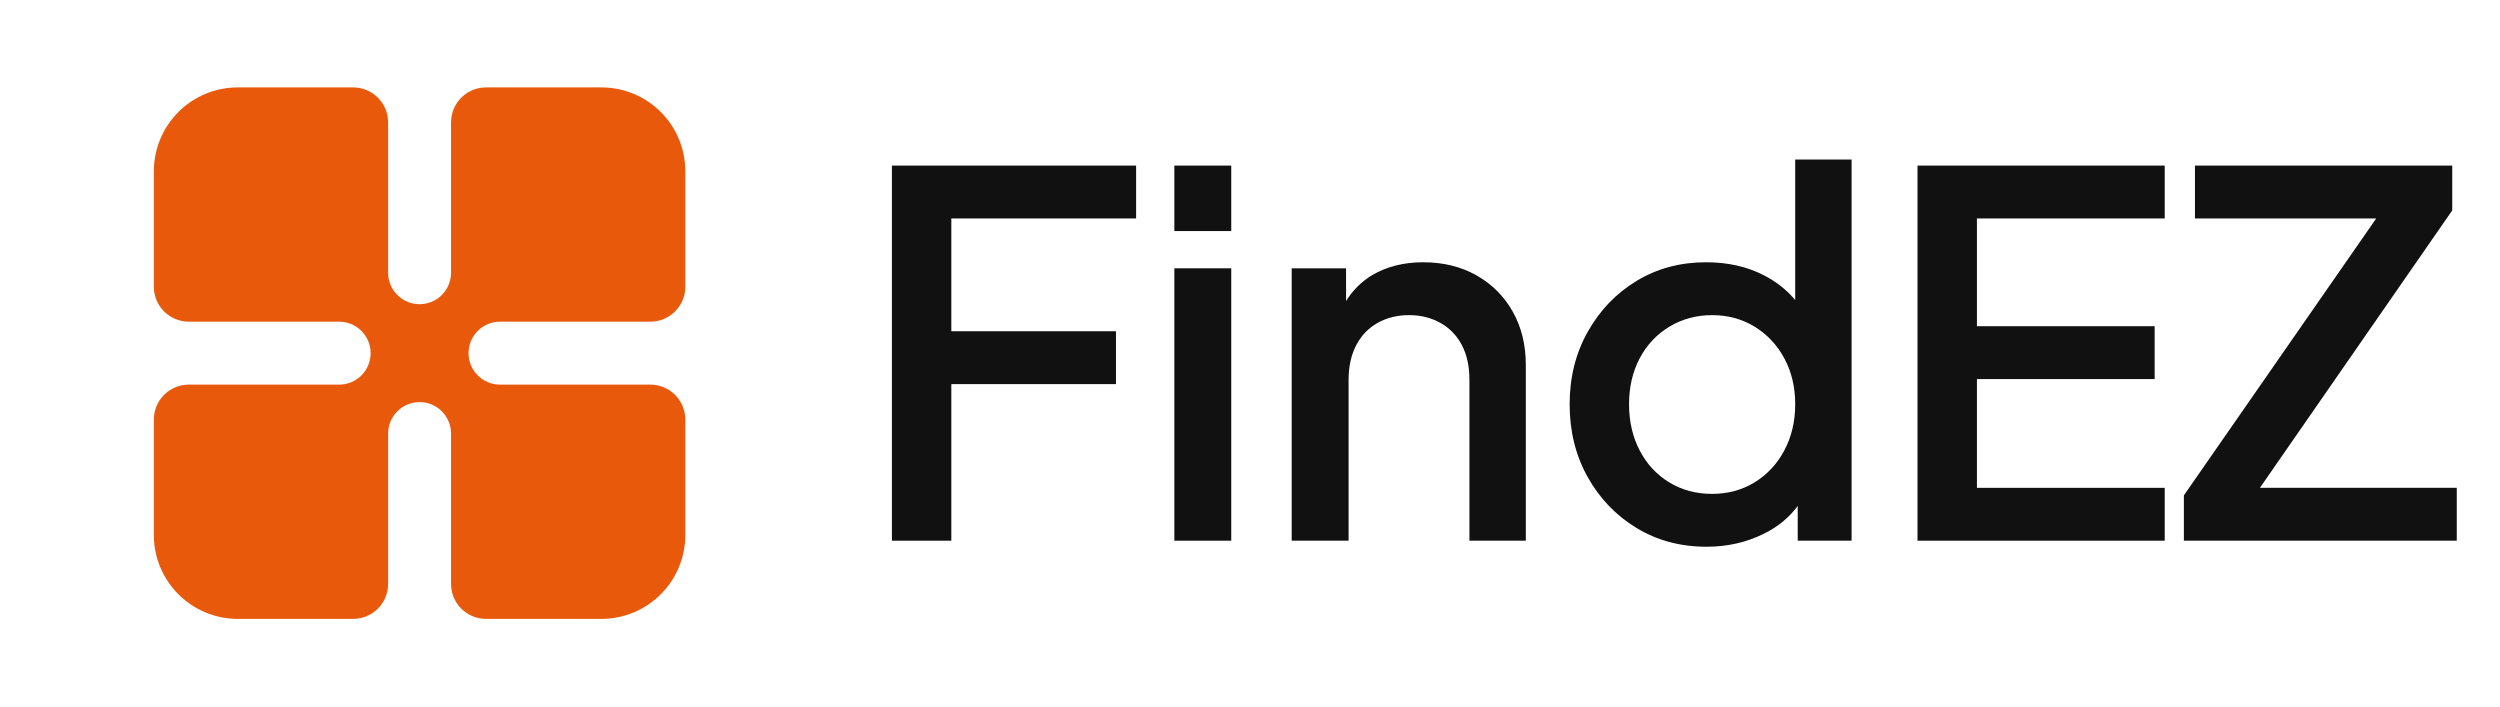
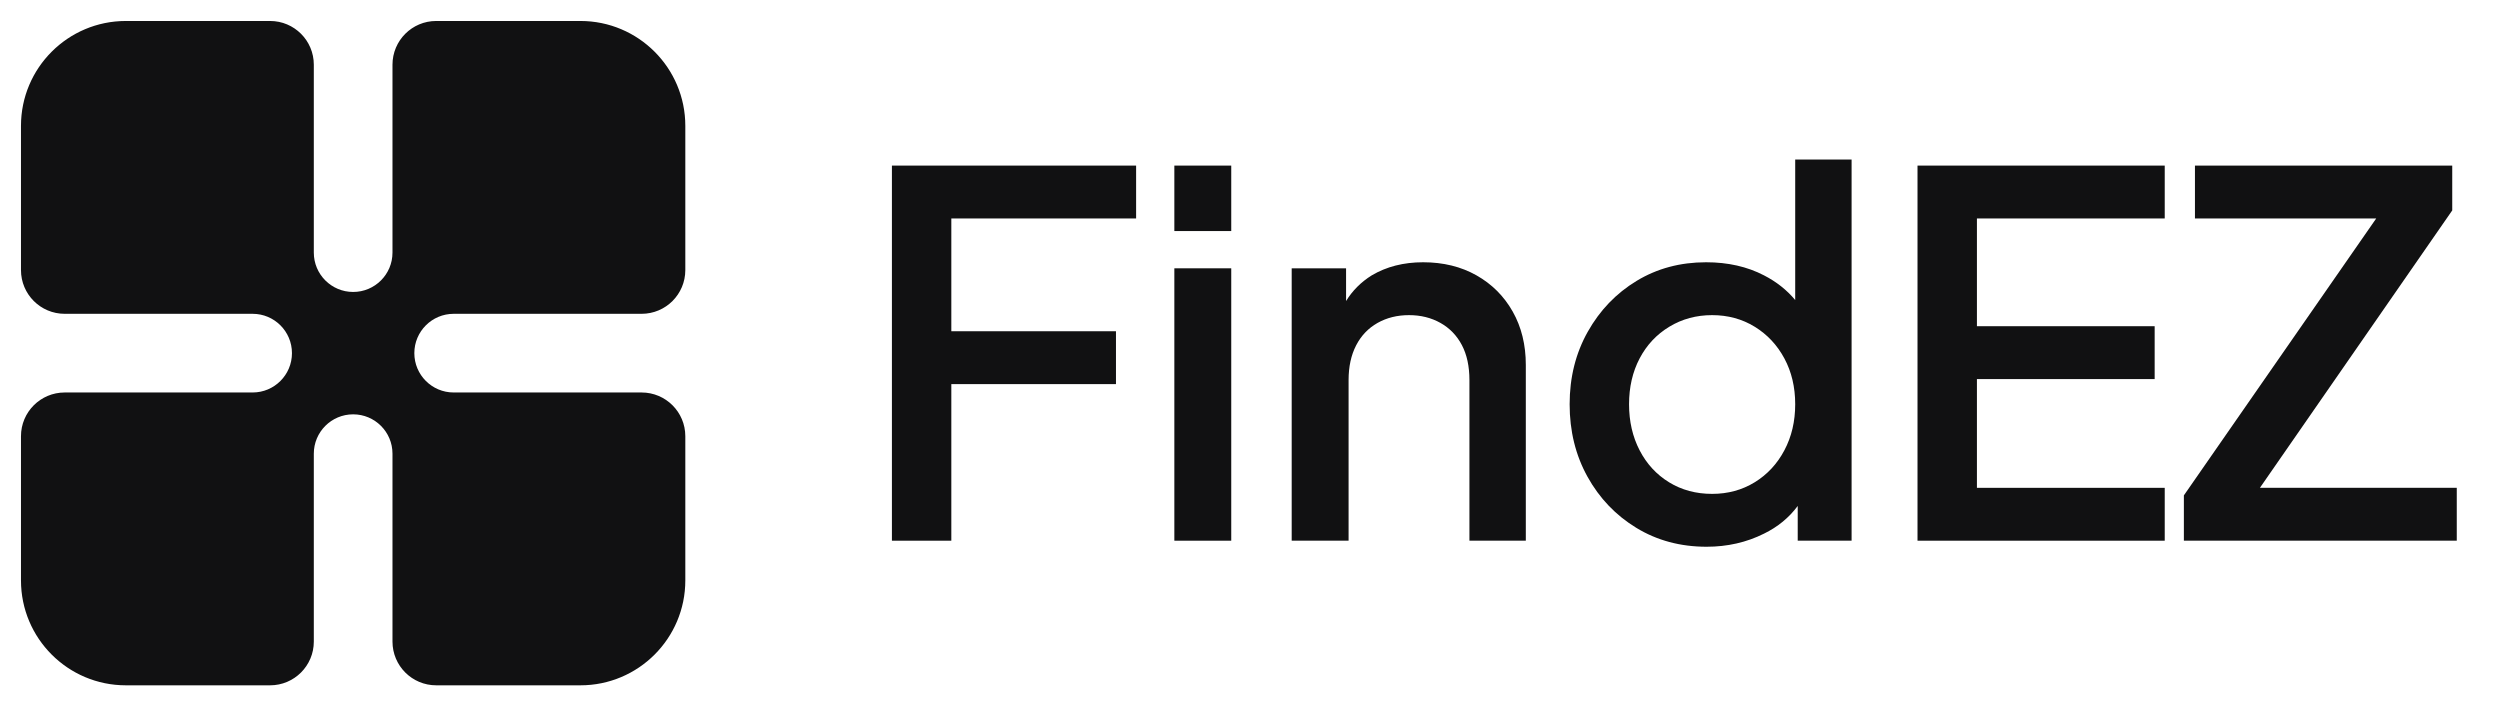
<svg xmlns="http://www.w3.org/2000/svg" viewBox="-3 -3 357.5 101">
-   <g transform="translate(19 9.5) scale(1) translate(-12 -12)">
-     <path d="M12 24A12 12 0 0 1 24 12L40.5 12A5 5 0 0 1 45.5 17L45.5 38.5A4.5,4.5 0 0 0 50 43L50 43A4.5,4.5 0 0 0 54.5 38.5L54.5 17A5 5 0 0 1 59.5 12L76 12A12 12 0 0 1 88 24L88 40.5A5 5 0 0 1 83 45.5L61.5 45.5A4.5,4.5 0 0 0 57 50L57 50A4.5,4.5 0 0 0 61.5 54.5L83 54.5A5 5 0 0 1 88 59.5L88 76A12 12 0 0 1 76 88L59.5 88A5 5 0 0 1 54.5 83L54.5 61.5A4.5,4.5 0 0 0 50 57L50 57A4.5,4.5 0 0 0 45.5 61.5L45.5 83A5 5 0 0 1 40.5 88L24 88A12 12 0 0 1 12 76L12 59.5A5 5 0 0 1 17 54.5L38.5 54.5A4.5,4.5 0 0 0 43 50L43 50A4.5,4.5 0 0 0 38.5 45.5L17 45.5A5 5 0 0 1 12 40.5Z" fill="#E8590C" />
+   <g transform="scale(1.25) translate(-12 -12)">
+     <path d="M12 24A12 12 0 0 1 24 12L40.5 12A5 5 0 0 1 45.5 17L45.5 38.5A4.5 4.5 0 0 0 50 43L50 43A4.5 4.5 0 0 0 54.5 38.5L54.5 17A5 5 0 0 1 59.5 12L76 12A12 12 0 0 1 88 24L88 40.5A5 5 0 0 1 83 45.5L61.5 45.5A4.5 4.5 0 0 0 57 50L57 50A4.5 4.5 0 0 0 61.5 54.5L83 54.5A5 5 0 0 1 88 59.5L88 76A12 12 0 0 1 76 88L59.5 88A5 5 0 0 1 54.5 83L54.5 61.5A4.5 4.5 0 0 0 50 57L50 57A4.5 4.5 0 0 0 45.5 61.5L45.5 83A5 5 0 0 1 40.5 88L24 88A12 12 0 0 1 12 76L12 59.5A5 5 0 0 1 17 54.5L38.5 54.5A4.5 4.5 0 0 0 43 50L43 50A4.5 4.5 0 0 0 38.5 45.5L17 45.5A5 5 0 0 1 12 40.5Z" fill="#111112" />
  </g>
  <path d="M77 0V745H562V640H195V416H522V311H195V0Z" fill="#111112" transform="translate(119.00 74.32) scale(0.072 -0.072)" />
  <path d="M66 0V541H179V0ZM66 615V745H179V615Z" fill="#111112" transform="translate(160.18 74.32) scale(0.072 -0.072)" />
  <path d="M66 0V541H174V476Q193 507 225 527Q269 553 327 553Q387 553 433.0 527.0Q479 501 505.0 455.0Q531 409 531 349V0H419V319Q419 360 404.0 388.5Q389 417 361.5 432.5Q334 448 299.0 448.0Q264 448 236.5 432.5Q209 417 194.0 388.0Q179 359 179 319V0Z" fill="#111112" transform="translate(176.96 74.32) scale(0.072 -0.072)" />
  <path d="M316 -12Q238 -12 176.5 25.5Q115 63 79.5 127.0Q44 191 44.0 271.0Q44 351 80.0 415.0Q116 479 177.0 516.0Q238 553 315 553Q380 553 430 527Q467 508 492 478V757H604V0H497V69Q471 34 430 14Q378 -12 316 -12ZM327 93Q374 93 411.5 116.0Q449 139 470.5 179.5Q492 220 492.0 271.0Q492 322 470.5 362.0Q449 402 411.5 425.0Q374 448 327.0 448.0Q280 448 242.0 425.0Q204 402 183.0 362.0Q162 322 162.0 271.0Q162 220 183.0 179.5Q204 139 241.5 116.0Q279 93 327 93Z" fill="#111112" transform="translate(218.29 74.32) scale(0.072 -0.072)" />
  <path d="M77 0V745H568V640H195V426H548V321H195V105H568V0Z" fill="#111112" transform="translate(265.66 74.32) scale(0.072 -0.072)" />
  <path d="M17 0V90L399 640H39V745H550V656L168 105H559V0Z" fill="#111112" transform="translate(308.07 74.32) scale(0.072 -0.072)" />
</svg>
